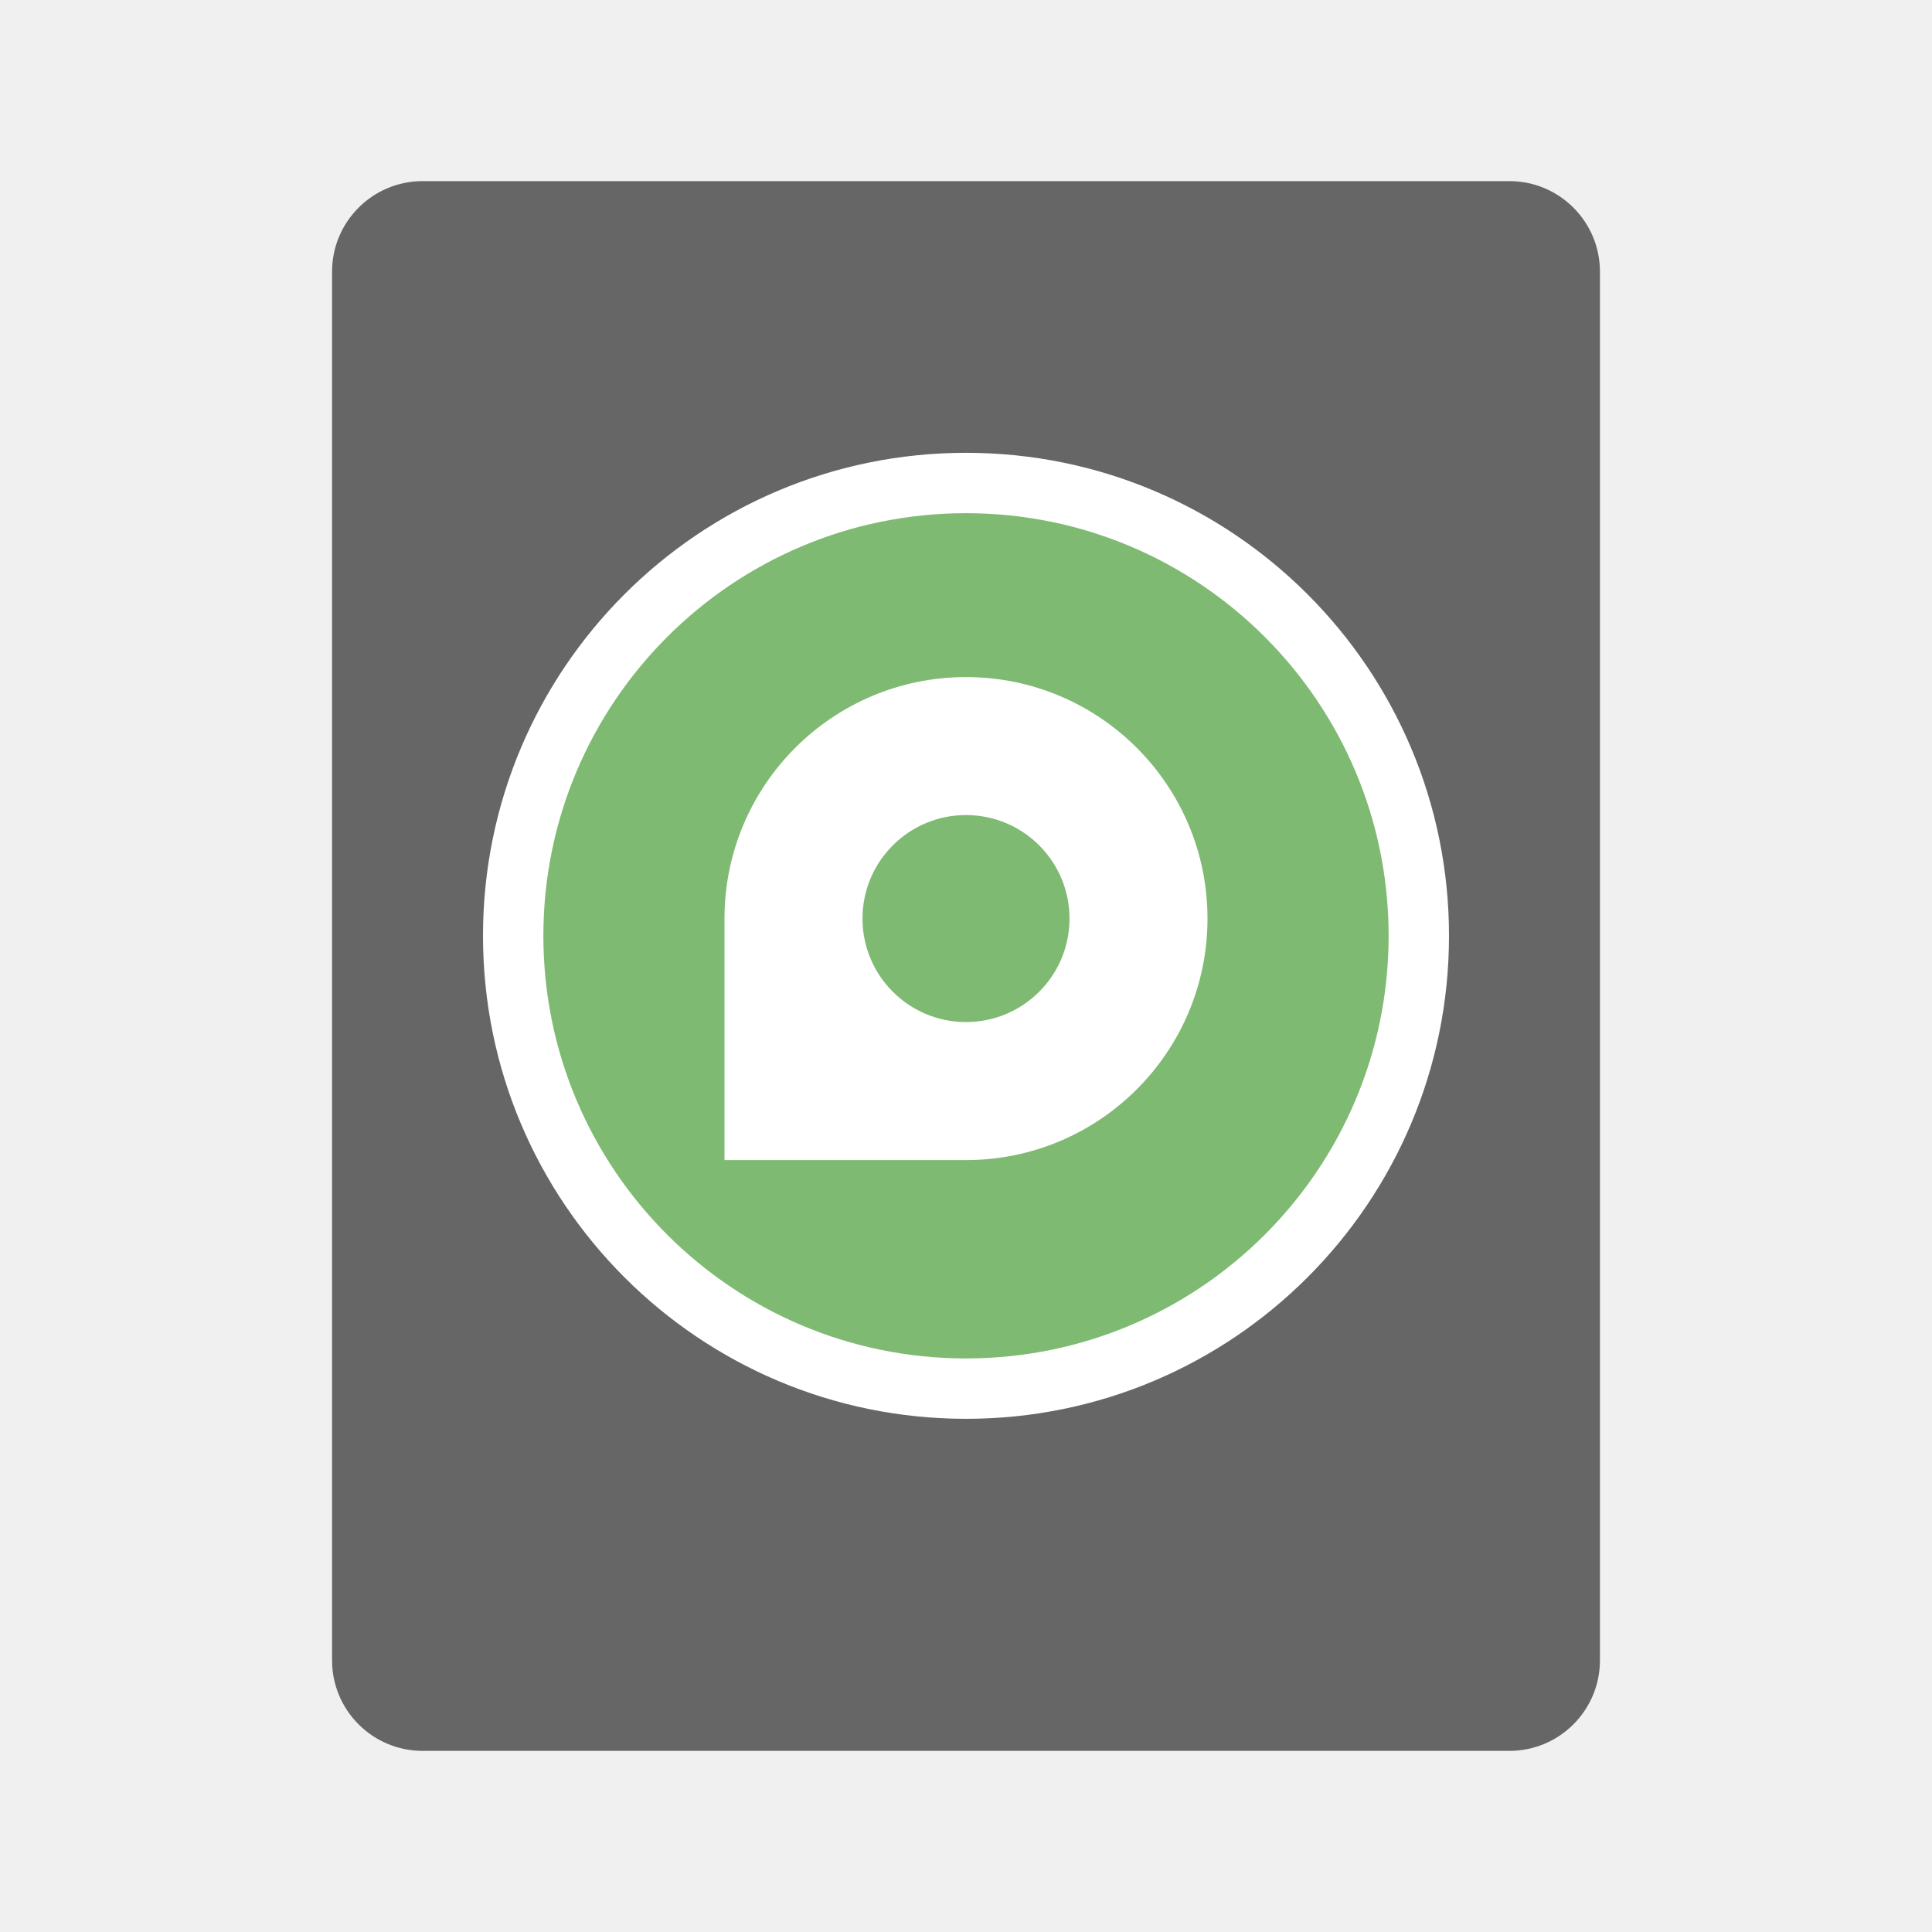
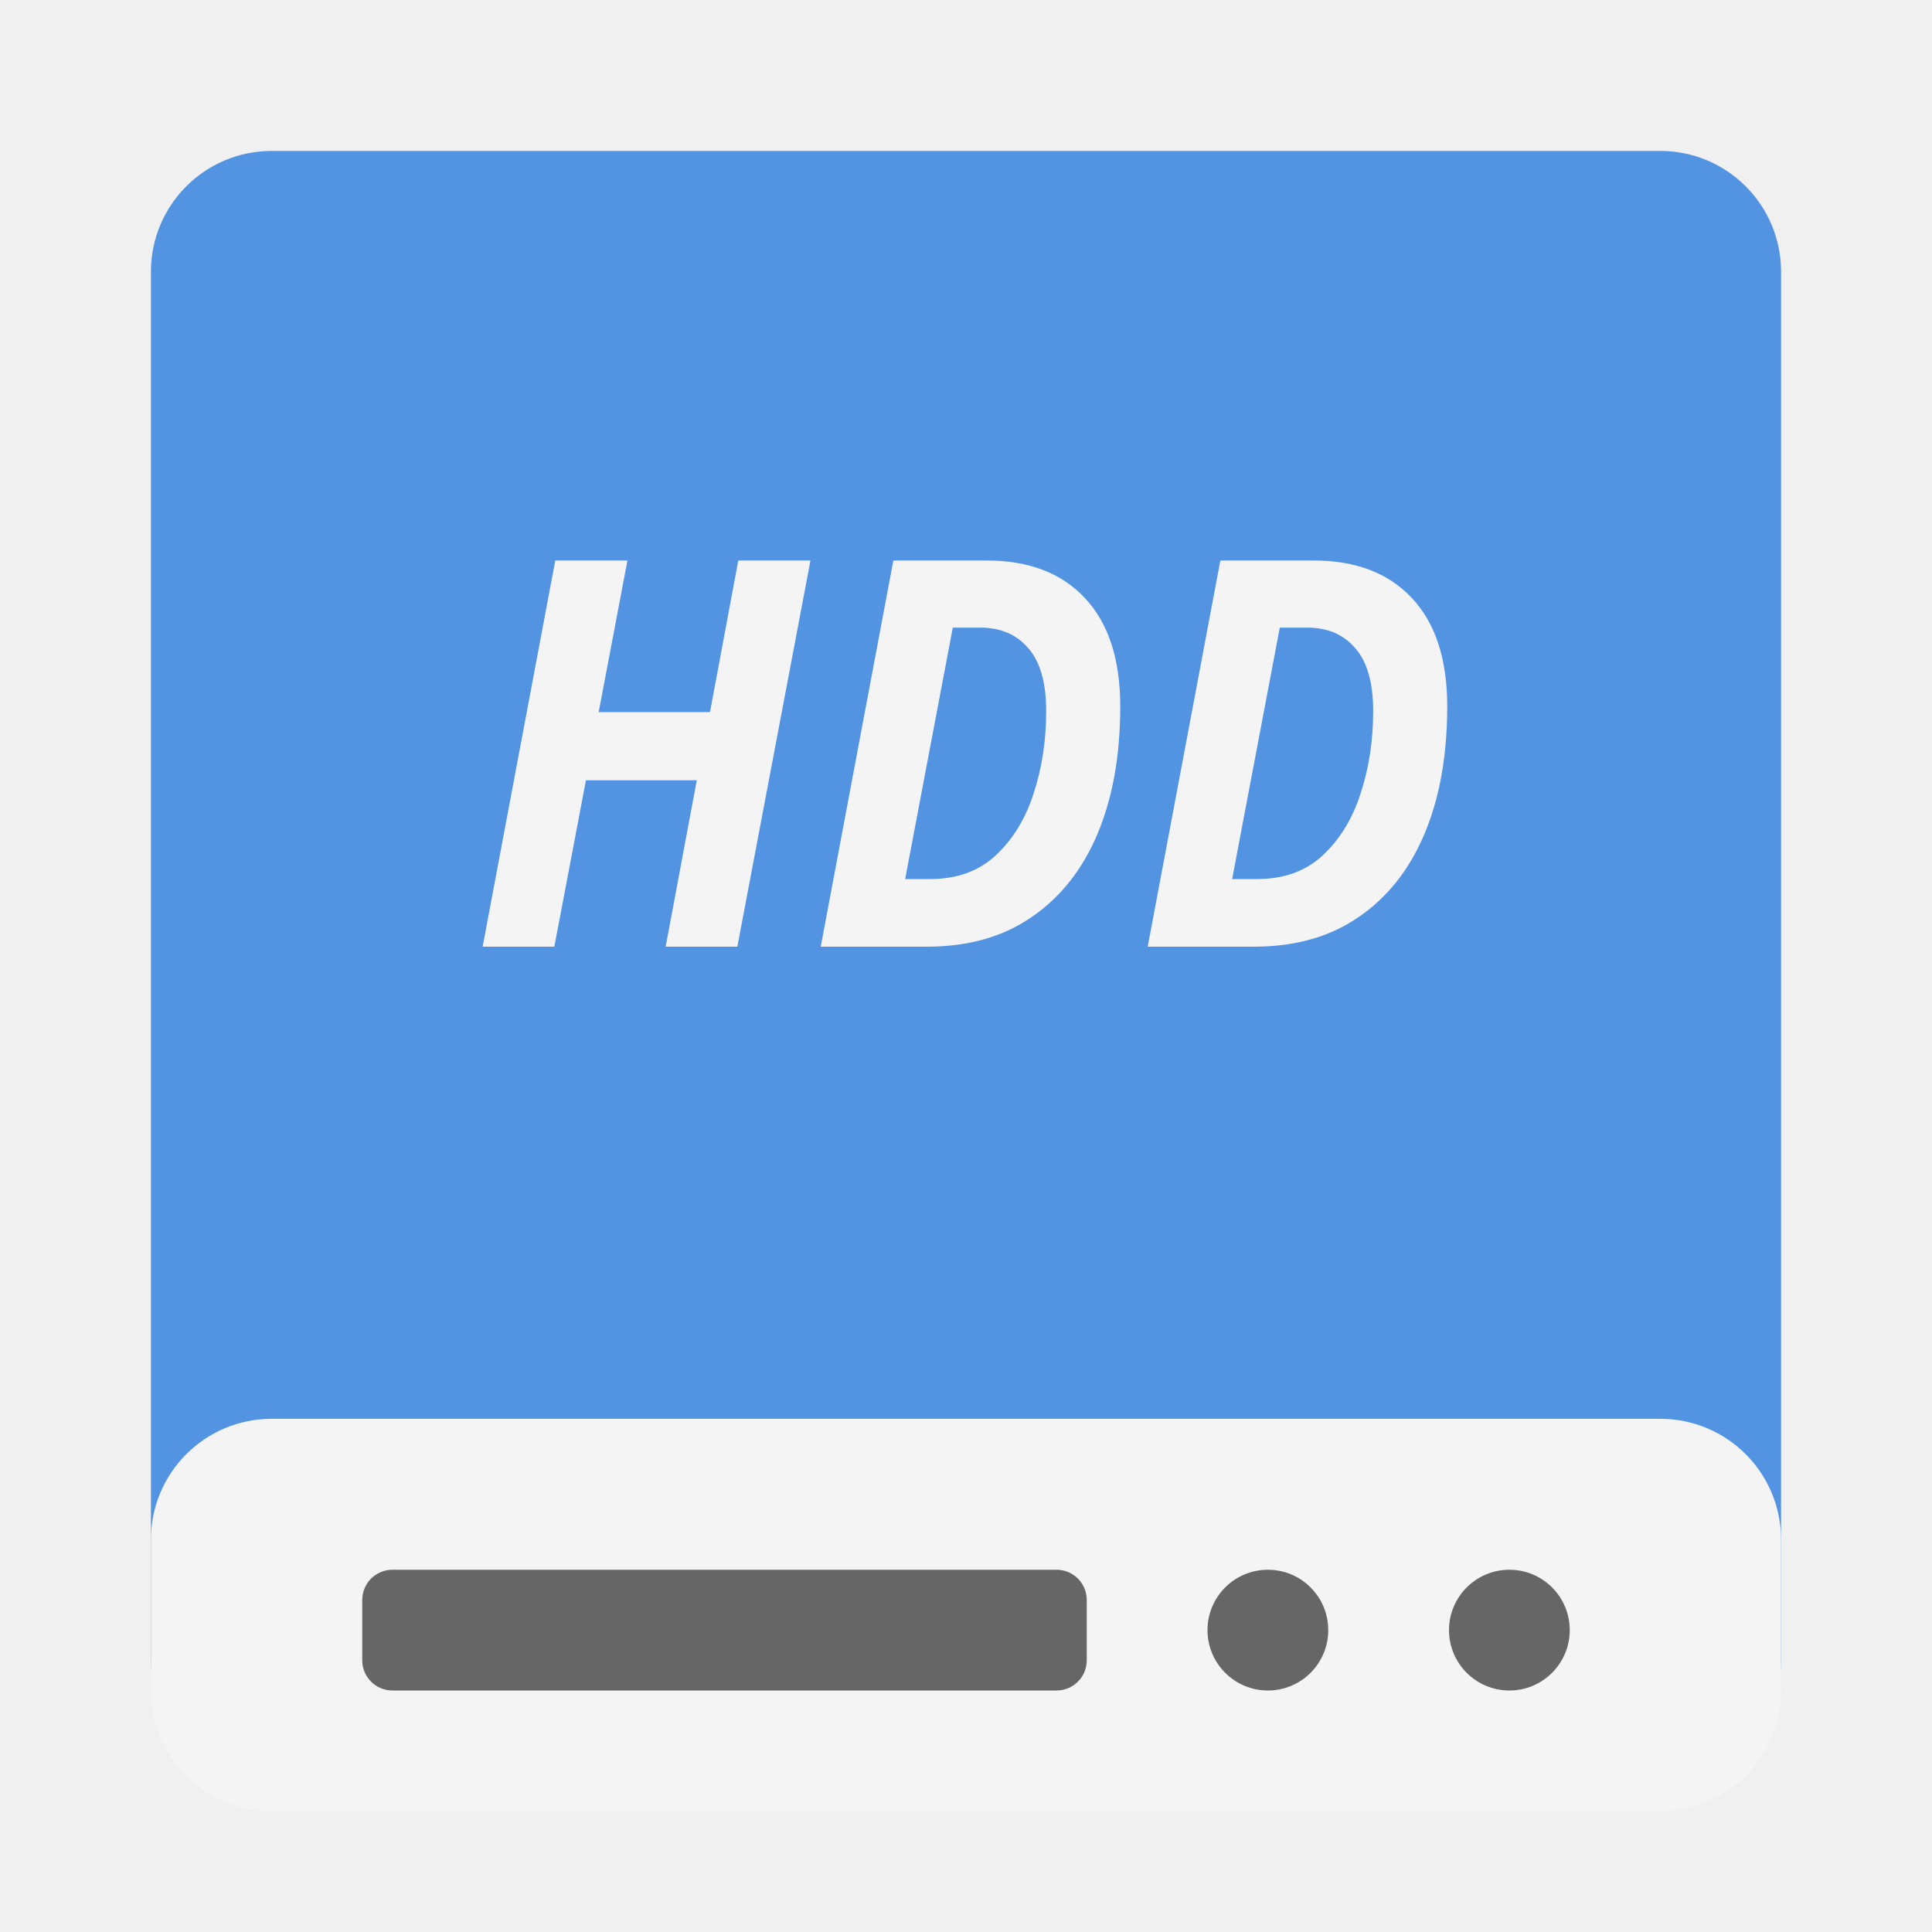
- <svg xmlns="http://www.w3.org/2000/svg" width="64" height="64" version="1">
-   <rect transform="matrix(0 -1 -1 0 0 0)" x="-58" y="-53" width="52" height="42" rx="3" ry="3" fill="#666" />
-   <circle cx="32" cy="31" r="16" fill="#fff" paint-order="markers stroke fill" />
-   <circle cx="32" cy="31" r="14" fill="#7eba72" paint-order="markers stroke fill" />
-   <path d="M32 22.429a8 8 0 0 0-8 8v8h8a8 8 0 1 0 0-16zM32 27a3.429 3.429 0 0 1 3.429 3.429A3.429 3.429 0 0 1 32 33.857a3.429 3.429 0 0 1-3.429-3.428A3.429 3.429 0 0 1 32 27z" fill="#fff" />
+ <svg xmlns="http://www.w3.org/2000/svg" width="64" height="64">
+   <rect x="5" y="5" width="54" height="54" rx="4" ry="4" fill="#5294e2" />
+   <rect x="5" y="47" width="54" height="13" rx="4" ry="4" fill="#f4f4f4" />
+   <rect x="12" y="52" width="24" height="4" rx="1" fill="#666" />
+   <rect x="40" y="52" width="4" height="4" rx="4" fill="#666" />
+   <rect x="48" y="52" width="4" height="4" rx="4" fill="#666" />
+   <g fill="#f4f4f4" transform="scale(1,.8)">
+     <text x="32" y="28" font-size="16" font-style="italic" text-anchor="middle" font-family="sans-serif" font-weight="bold" transform="scale(1, 1.4)">HDD</text>
+   </g>
</svg>
